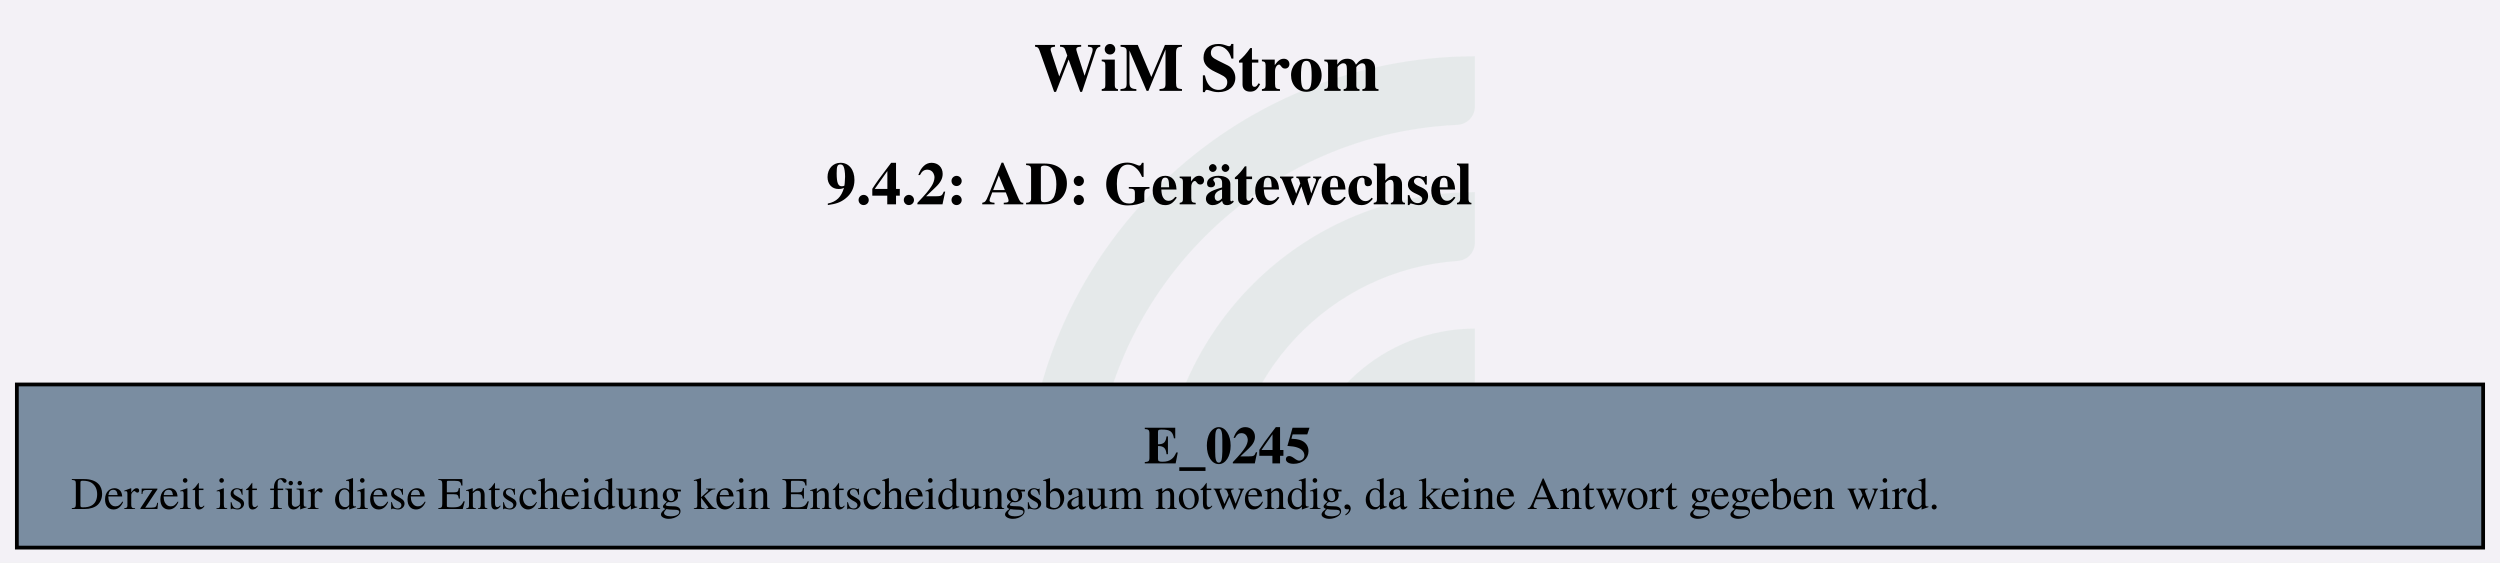
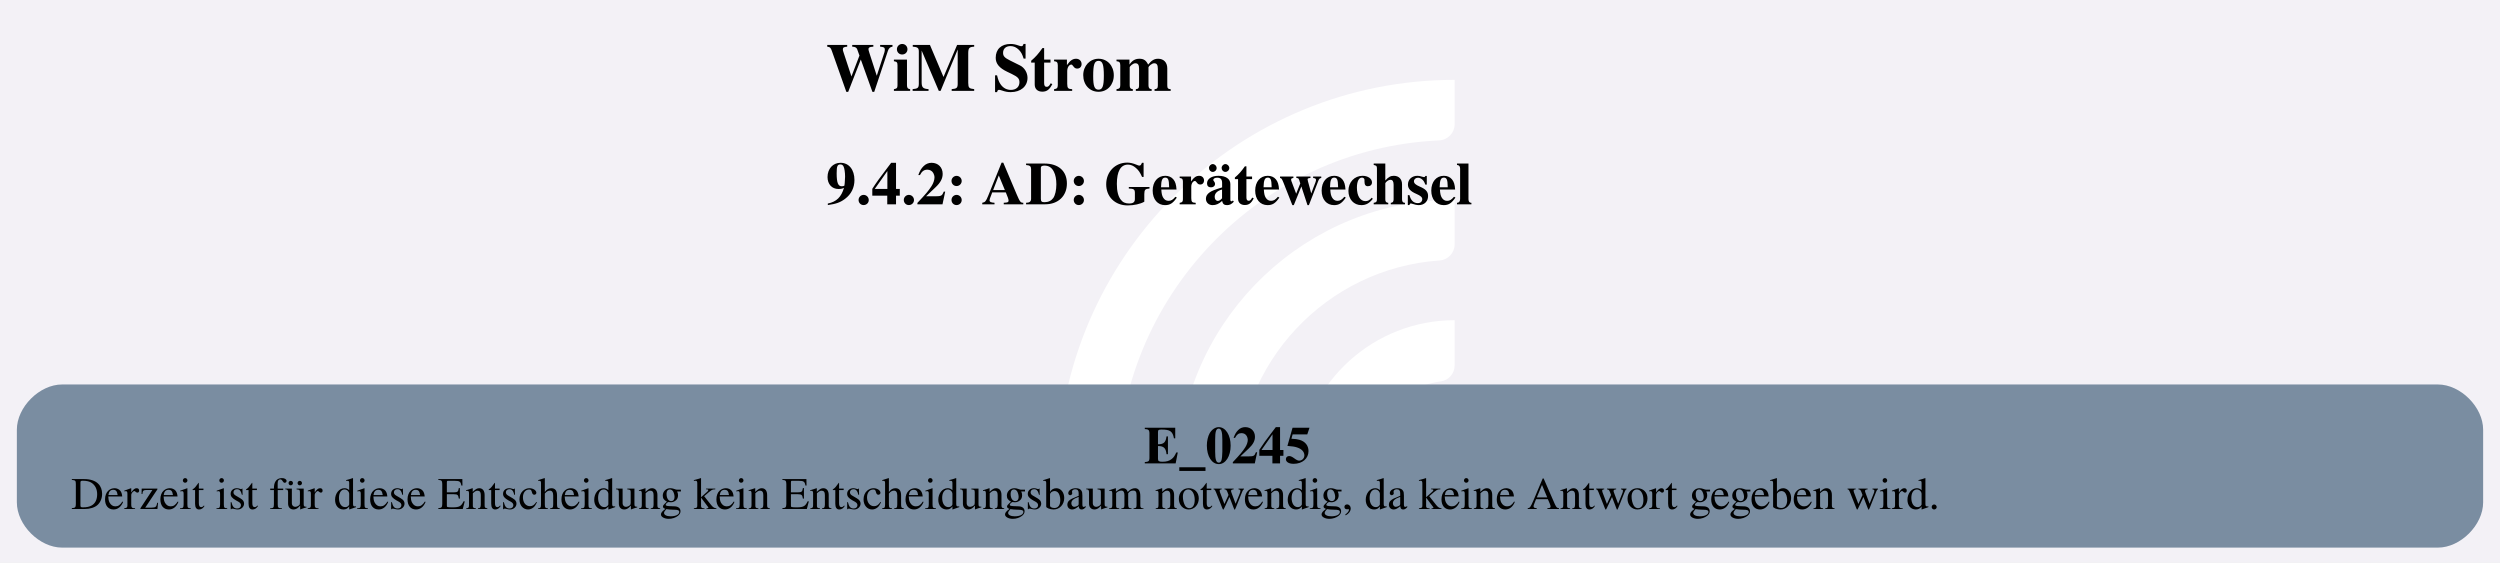
<svg xmlns="http://www.w3.org/2000/svg" version="1.1" width="882.667px" viewBox="0 0 882.667 198.667" height="198.667px">
  <g>
    <svg version="1.1" width="882.667px" viewBox="0 0 882.667 198.667" height="198.667px">
      <polygon fill="#f3f1f6" points="0,0 882.667,0 882.667,198.667 0,198.667" />
      <g>
-         <g transform="translate(361.9256, 19.86667) scale(1 1) translate(0, 0) scale(0.898493 0.898493) ">
-           <defs id="defs2">
-             <clipPath clipPathUnits="userSpaceOnUse" id="clipPath23">
-               <path d="M 0,568.156 H 579.236 V 0 H 0 Z" id="path21" />
-             </clipPath>
+         <g transform="translate(360.3169, 19.86667) scale(1 1) translate(0, 0) scale(0.2797334 0.2797334) ">
+           <defs>
+             <style>.cls-1{fill:#fff;}</style>
          </defs>
-           <g id="layer1" transform="translate(-16.54194,-55.30527)">
-             <g id="g19" clip-path="url(#clipPath23)" transform="matrix(0.3527778,0,0,-0.3527778,0.01017023,243.7368)" style="opacity:0.2">
-               <g id="g25" transform="translate(122.444,32.7195)">
-                 <path d="m 0,0 h -56.104 c -11,0 -19.898,9.123 -19.463,20.115 10.594,267.191 231.277,481.302 501.029,481.302 v -56.02 c 0,-10.98 -8.688,-19.892 -19.658,-20.393 C 180.29,414.697 0,228.005 0,0" style="fill:#6ead83;fill-opacity:0.5;fill-rule:nonzero;stroke:none" id="path27" />
-               </g>
-               <g id="g29" transform="translate(273.7828,32.7195)">
-                 <path d="m 0,0 h -55.926 c -11.228,0 -20.091,9.482 -19.435,20.69 10.744,183.439 163.389,329.388 349.485,329.388 v -56.263 c 0,-10.709 -8.273,-19.617 -18.957,-20.35 C 112.819,263.696 0,144.774 0,0" style="fill:#6ead83;fill-opacity:0.5;fill-rule:nonzero;stroke:none" id="path31" />
-               </g>
-               <g id="g33" transform="translate(425.7667,32.7195)">
-                 <path d="m 0,0 h -55.445 c -11.653,0 -20.604,10.17 -19.334,21.753 10.866,99.032 95.031,176.341 196.919,176.341 v -57.011 c 0,-10.046 -7.283,-18.755 -17.229,-20.165 C 45.688,112.522 0,61.497 0,0" style="fill:#6ead83;fill-opacity:0.5;fill-rule:nonzero;stroke:none" id="path35" />
-               </g>
-             </g>
-           </g>
+           <path class="cls-1" d="M122.44,531.2h-56.1c-11,0-19.9-9.12-19.46-20.11C57.47,243.89,278.15,29.78,547.91,29.78v56.02c0,10.98-8.69,19.89-19.66,20.39-225.51,10.31-405.8,197-405.8,425Z" />
+           <path class="cls-1" d="M273.78,531.2h-55.93c-11.23,0-20.09-9.48-19.43-20.69,10.74-183.44,163.39-329.39,349.48-329.39v56.26c0,10.71-8.27,19.62-18.96,20.35-142.35,9.77-255.17,128.69-255.17,273.46Z" />
+           <path class="cls-1" d="M425.77,531.2h-55.45c-11.65,0-20.6-10.17-19.33-21.75,10.87-99.03,95.03-176.34,196.92-176.34v57.01c0,10.05-7.28,18.75-17.23,20.16-59.22,8.4-104.91,59.42-104.91,120.92Z" />
        </g>
        <svg width="662pt" height="149pt" viewBox="0.00 0.00 662.30 149.28">
          <g id="graph0" class="graph" transform="scale(1 1) rotate(0) translate(4 145.28)">
-             <text text-anchor="start" x="269.78" y="-121.18" font-family="Times,serif" font-weight="bold" font-size="18.00">WiM Strom</text>
+             <text text-anchor="start" x="214.65" y="-121.18" font-family="Times,serif" font-weight="bold" font-size="18.00">WiM Strom</text>
            <text text-anchor="start" x="214.65" y="-91.08" font-family="Times,serif" font-weight="bold" font-size="16.00">9.4.2: AD: Gerätewechsel</text>
            <g id="node1" class="node">
-               <polygon fill="#7a8da1" stroke="black" points="654.3,-43.28 0,-43.28 0,0 654.3,0 654.3,-43.28" />
+               <path fill="#7a8da1" stroke="black" stroke-width="0" d="M642.3,-43.28C642.3,-43.28 12,-43.28 12,-43.28 6,-43.28 0,-37.28 0,-31.28 0,-31.28 0,-12 0,-12 0,-6 6,0 12,0 12,0 642.3,0 642.3,0 648.3,0 654.3,-6 654.3,-12 654.3,-12 654.3,-31.28 654.3,-31.28 654.3,-37.28 648.3,-43.28 642.3,-43.28" />
              <text text-anchor="start" x="299.02" y="-22.34" font-family="Times,serif" font-weight="bold" font-size="14.00">E_0245</text>
              <text text-anchor="start" x="14.4" y="-10.24" font-family="Times,serif" font-size="12.00">Derzeit ist für diese Entscheidung kein Entscheidungsbaum notwendig, da keine Antwort gegeben wird.</text>
            </g>
          </g>
        </svg>
      </g>
    </svg>
  </g>
</svg>
